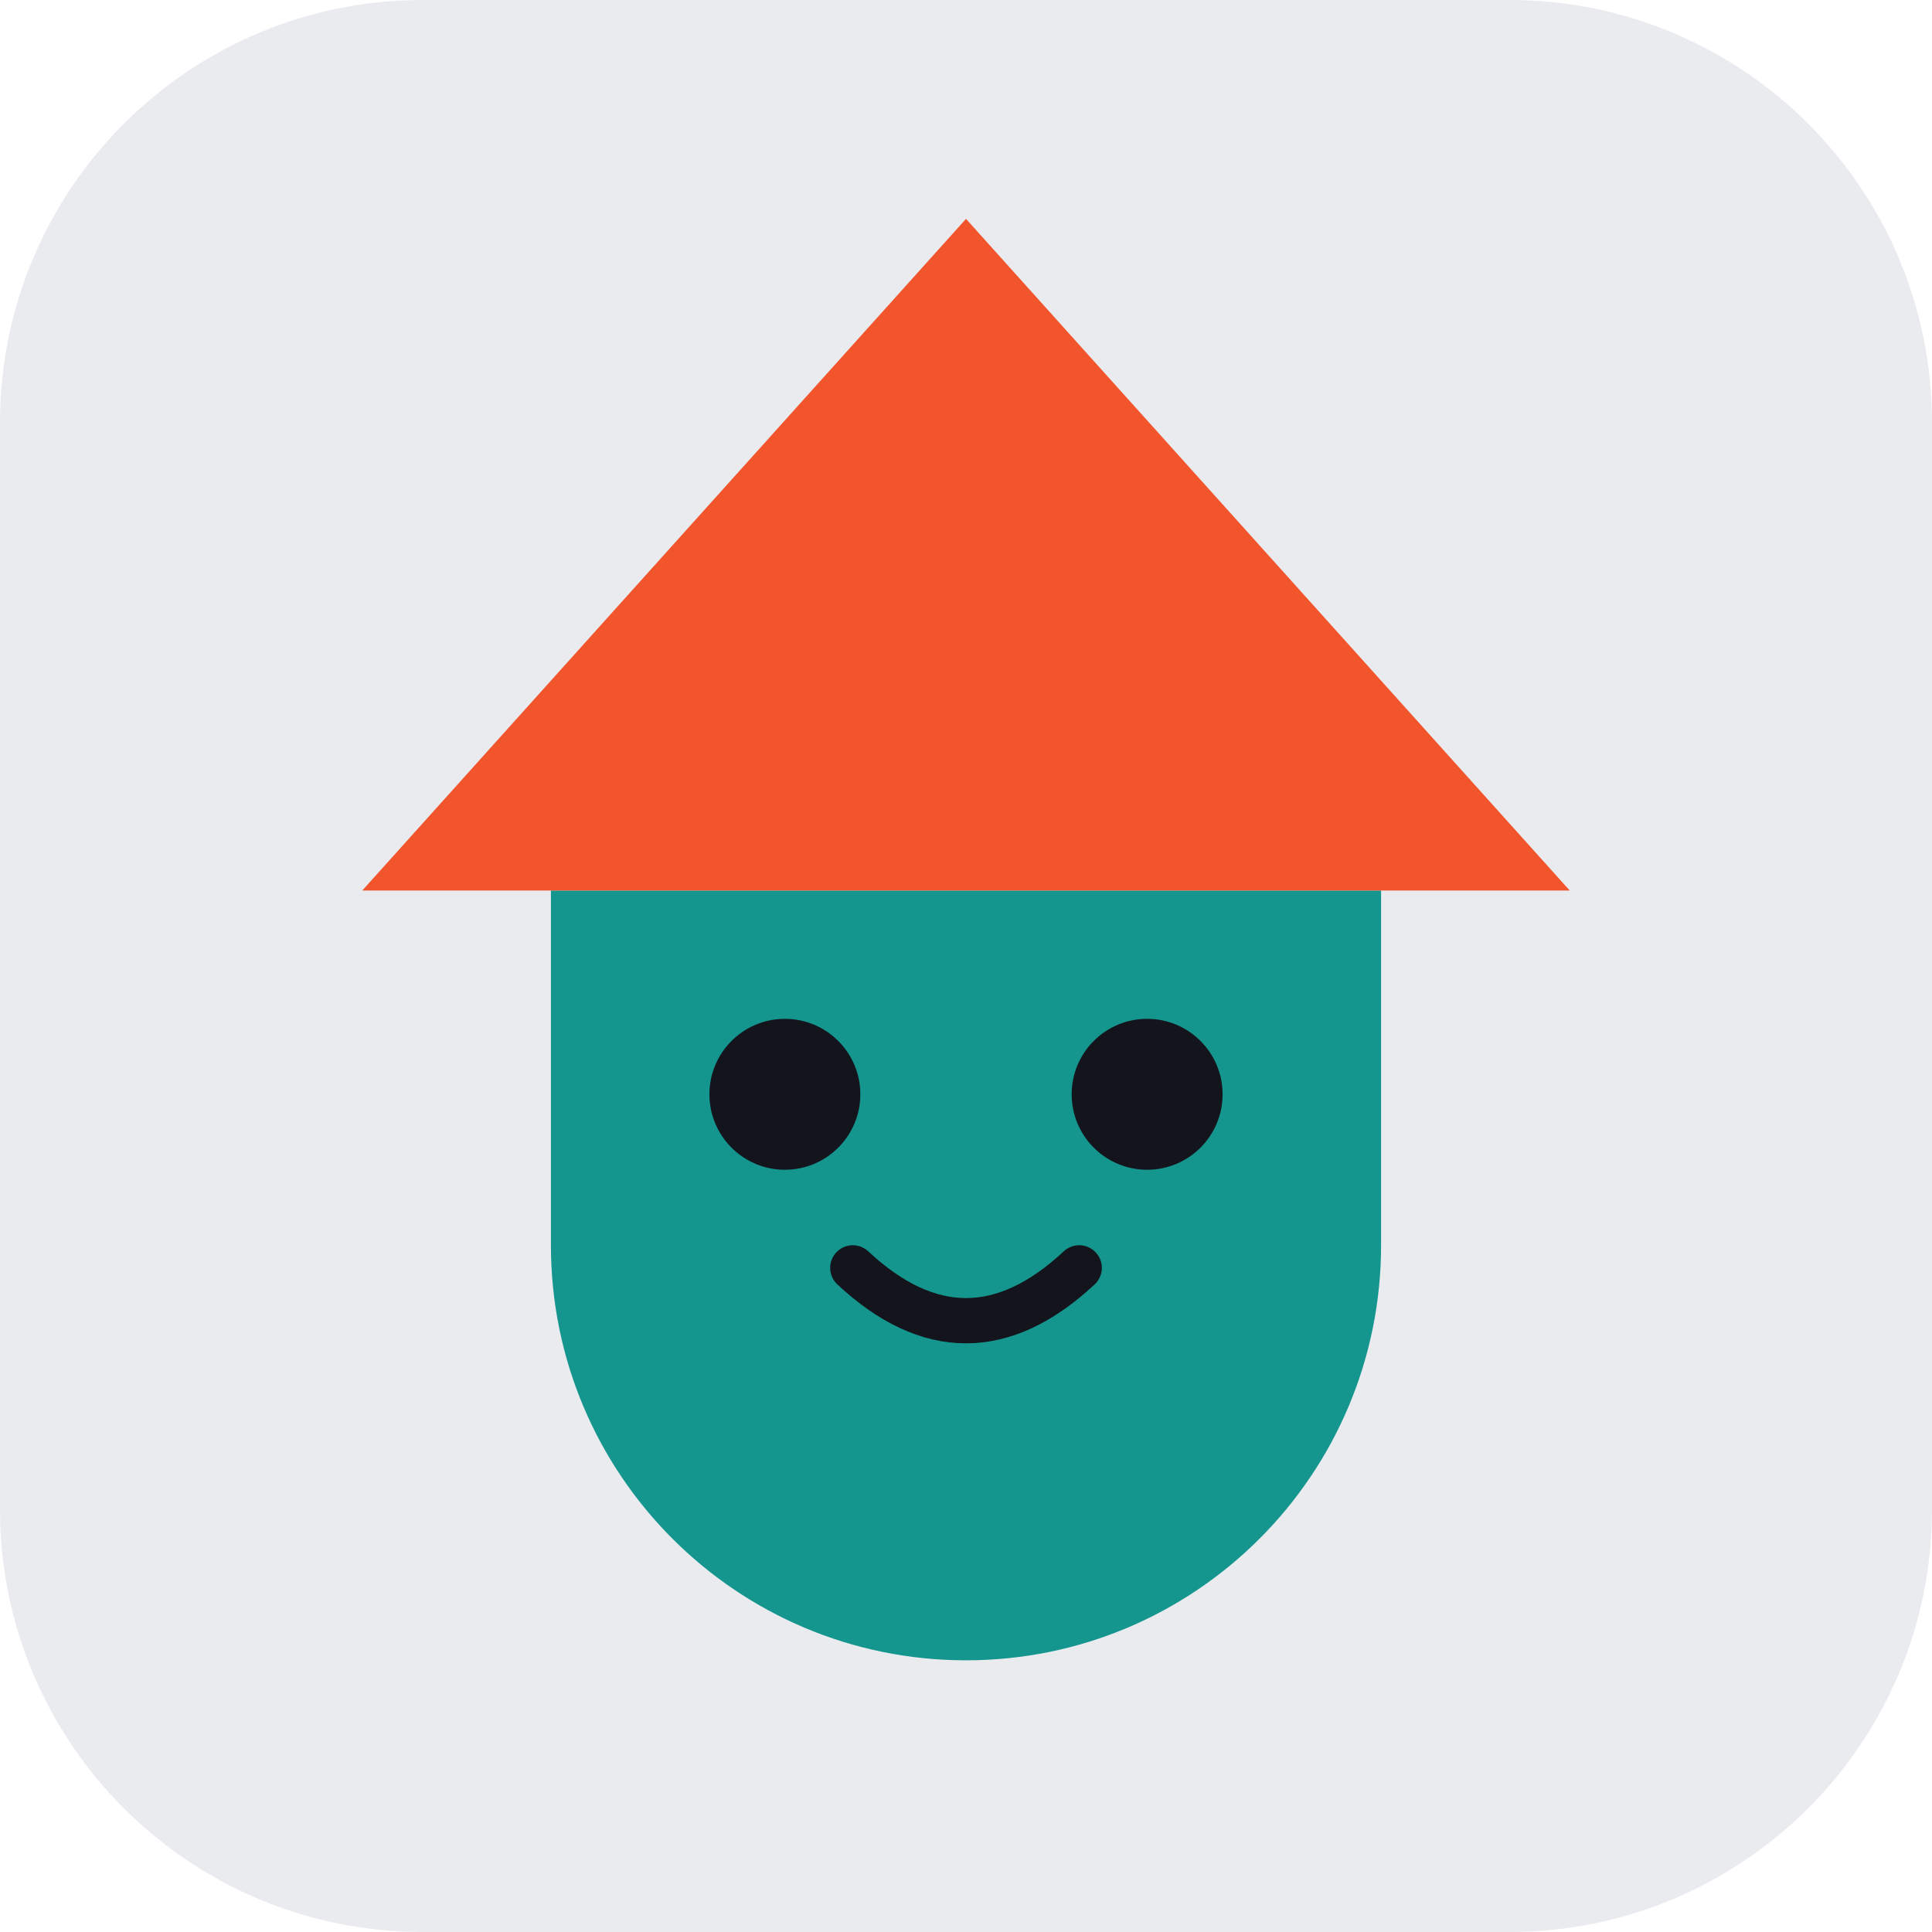
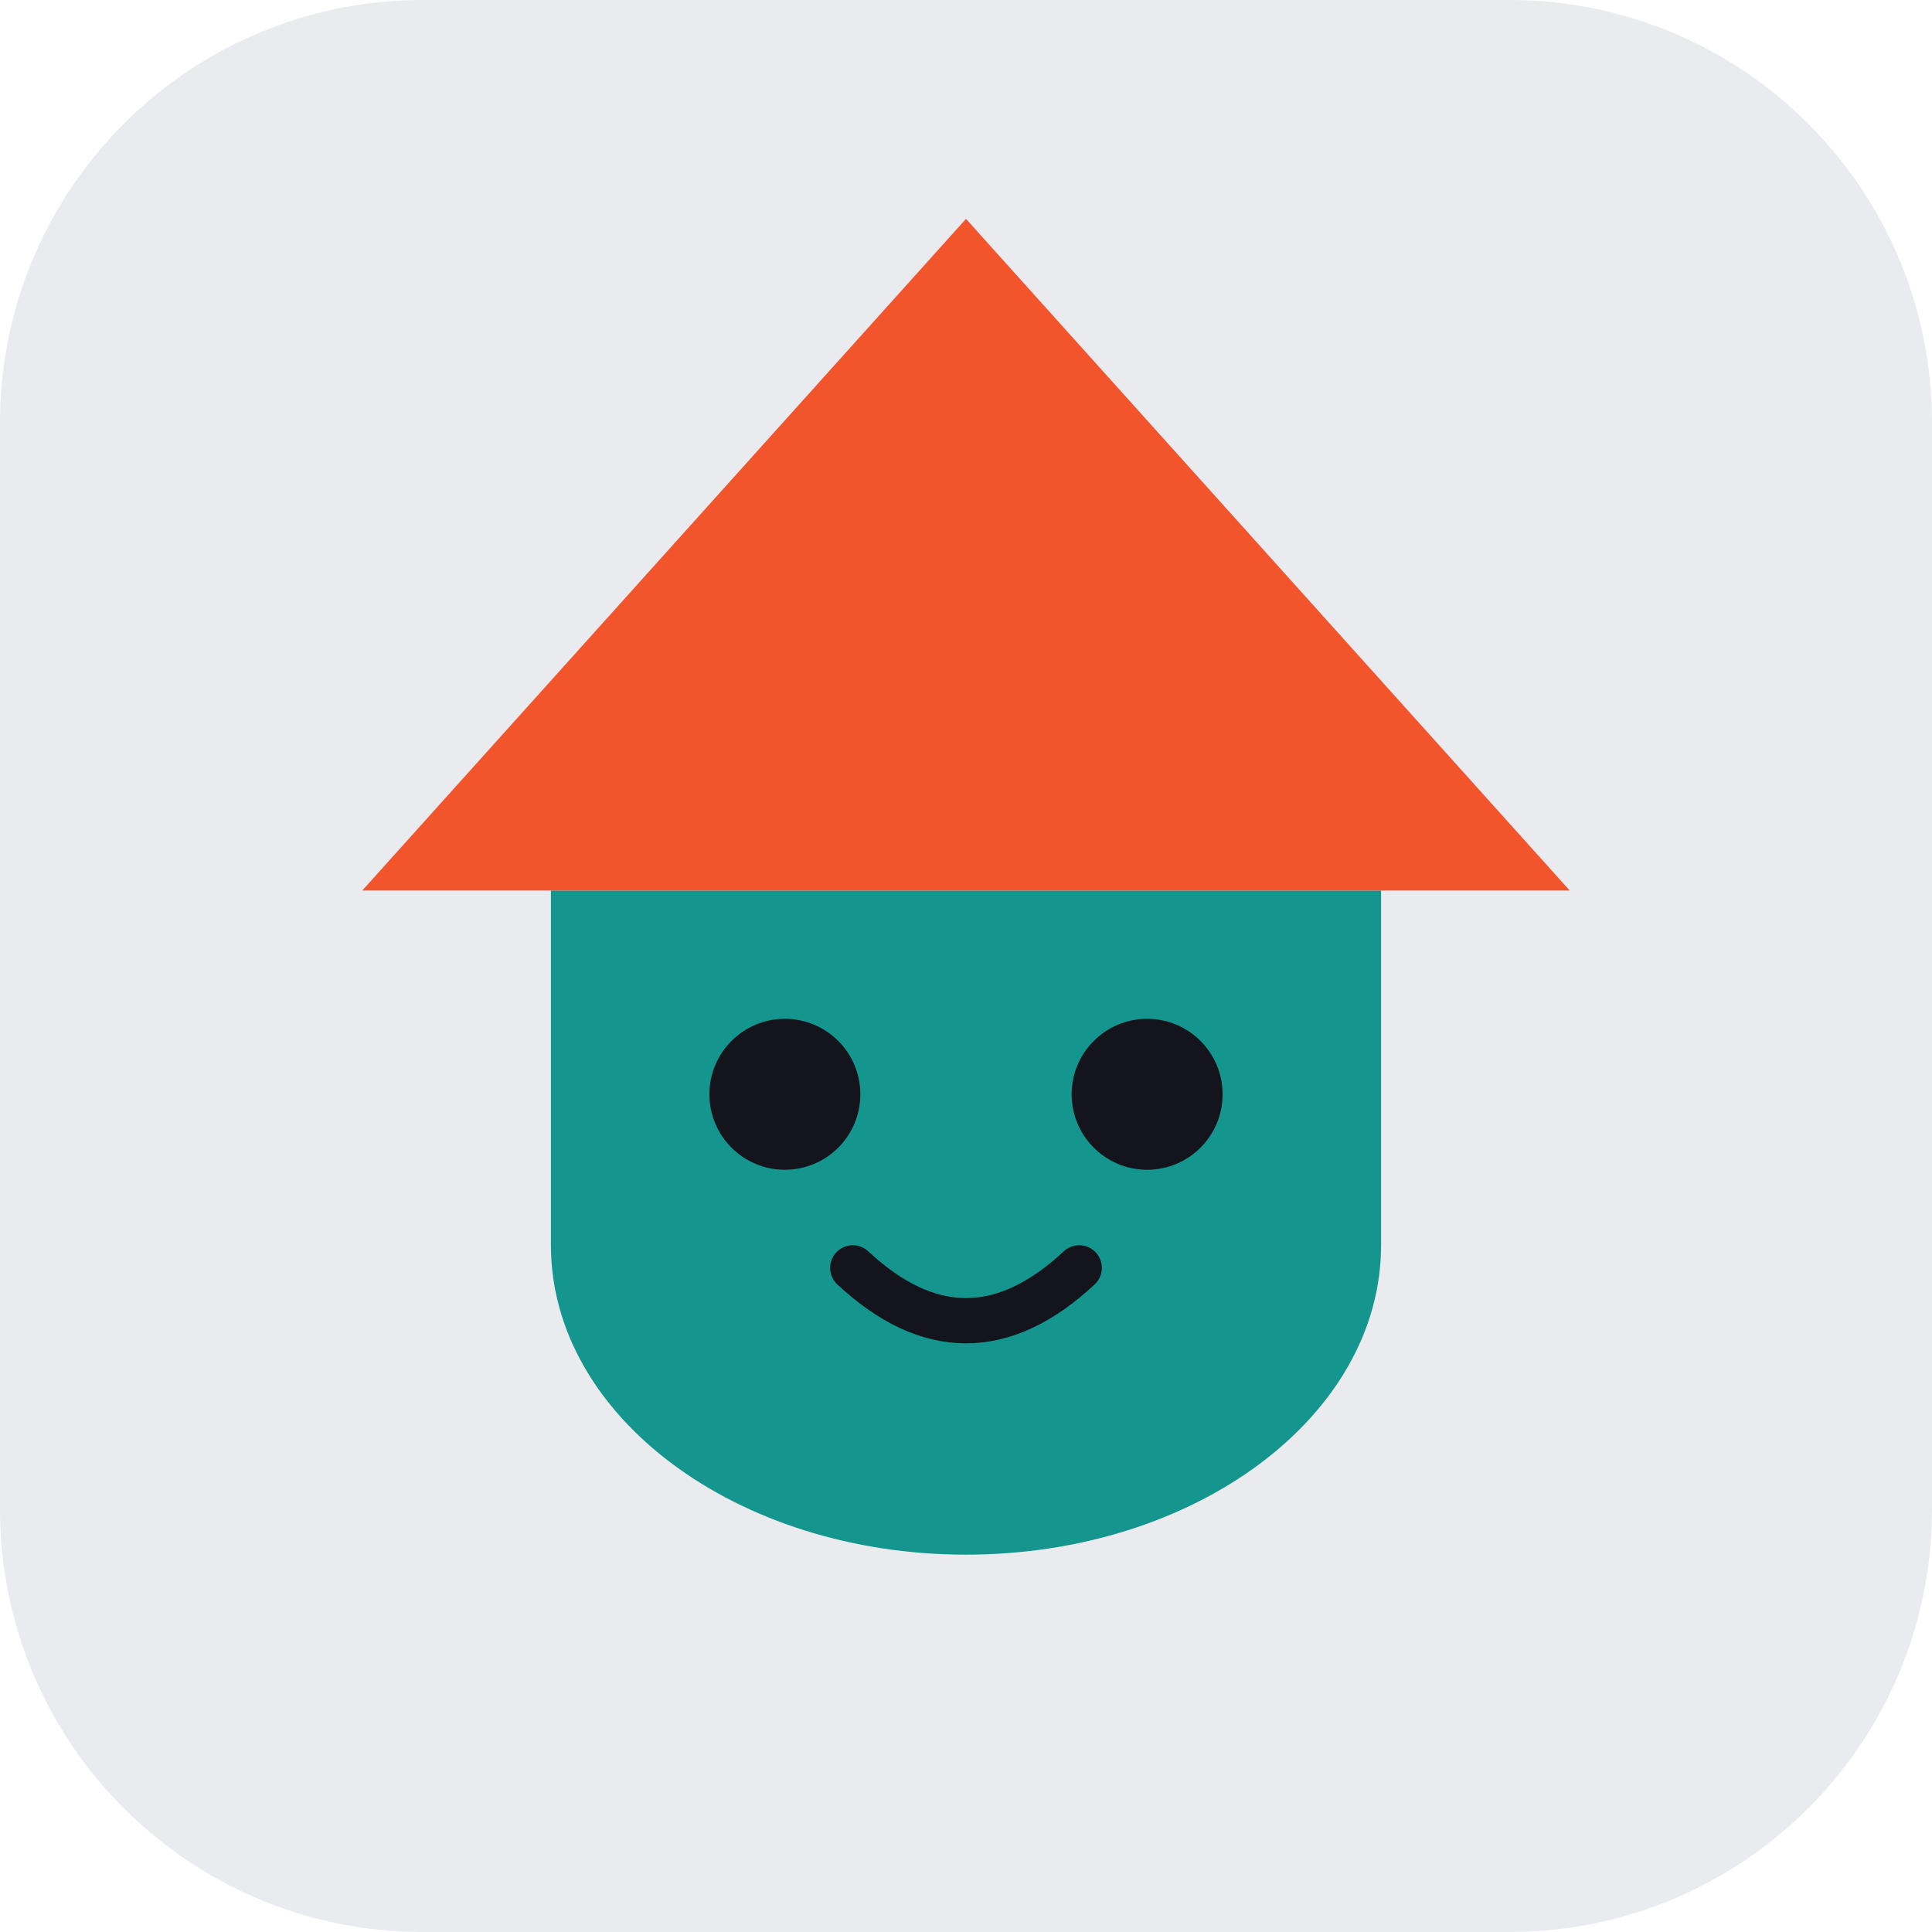
<svg xmlns="http://www.w3.org/2000/svg" viewBox="0 0 512 512">
  <rect width="512" height="512" rx="112" fill="#E9EBEF" />
-   <path fill="#14968F" d="M146,236 H366 V330 A110,110 0 0 1 146,330 Z" />
+   <path fill="#14968F" d="M146,236 H366 V330 A110,82 0 0 1 146,330 Z" />
  <polygon fill="#F2552C" points="96,236 416,236 256,58" />
  <g fill="#14151C">
    <circle cx="208" cy="290" r="20" />
    <circle cx="304" cy="290" r="20" />
  </g>
  <path d="M226,336 Q256,364 286,336" fill="none" stroke="#14151C" stroke-width="12" stroke-linecap="round" />
</svg>
